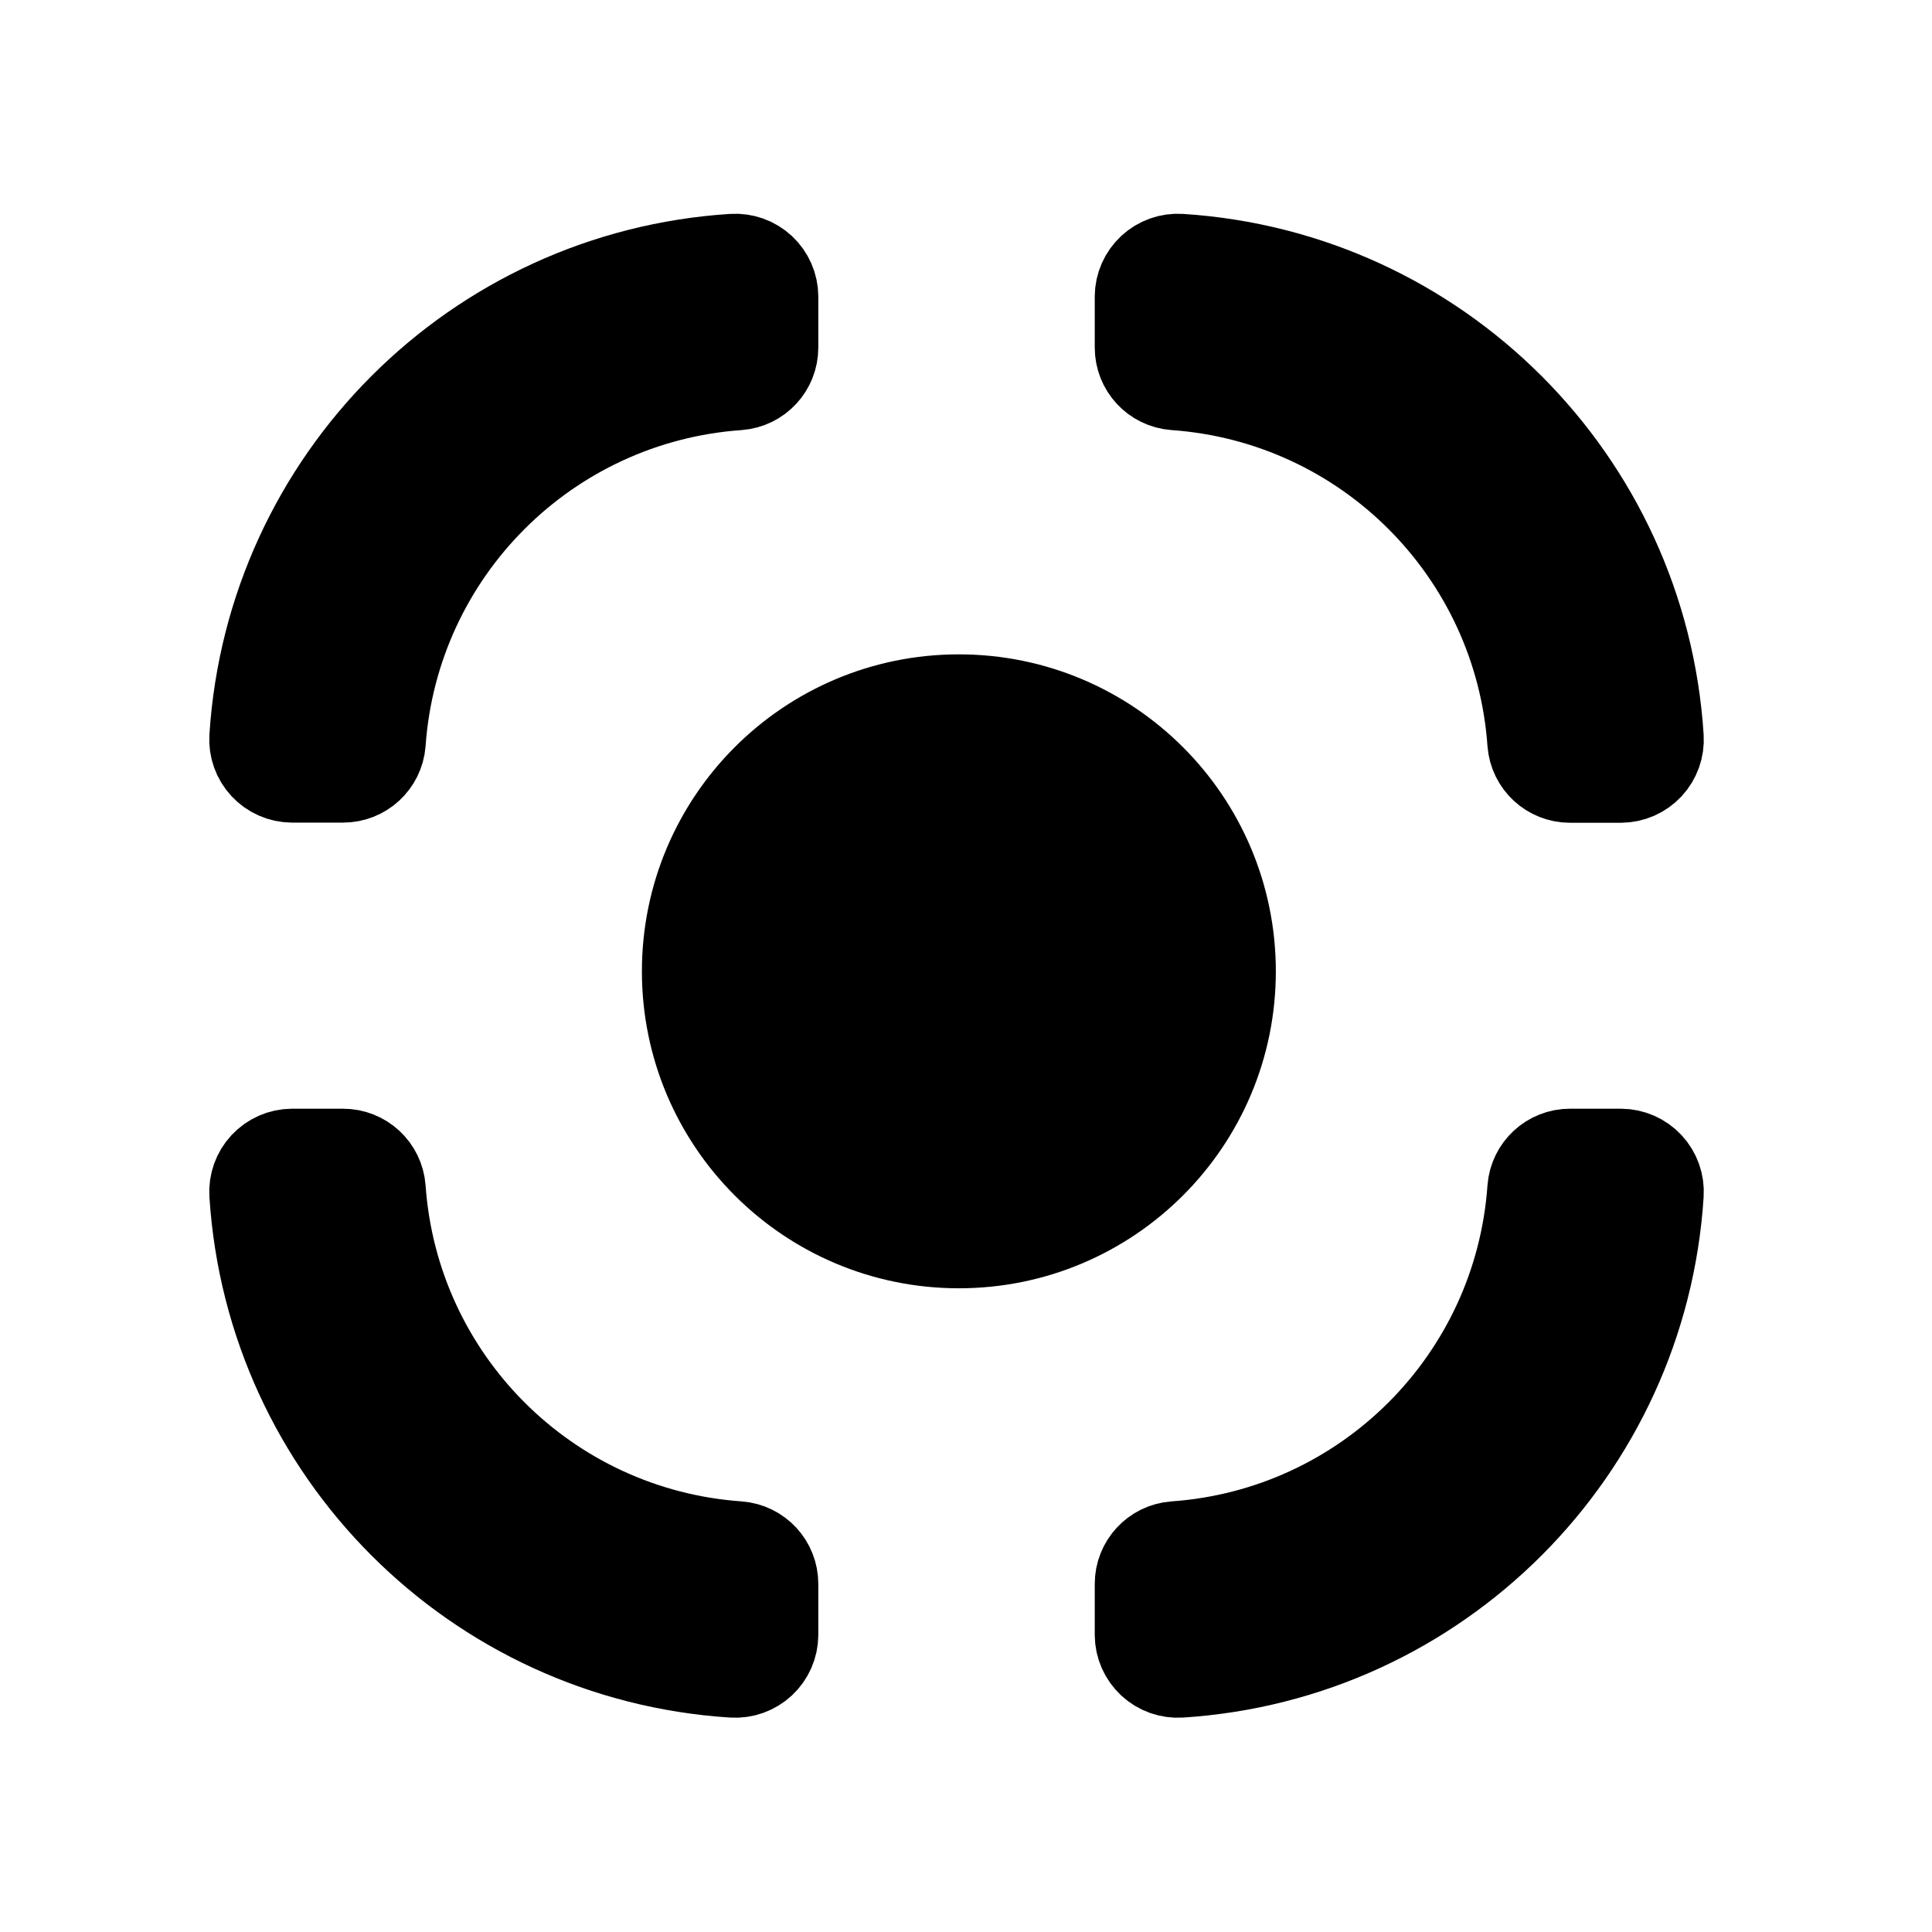
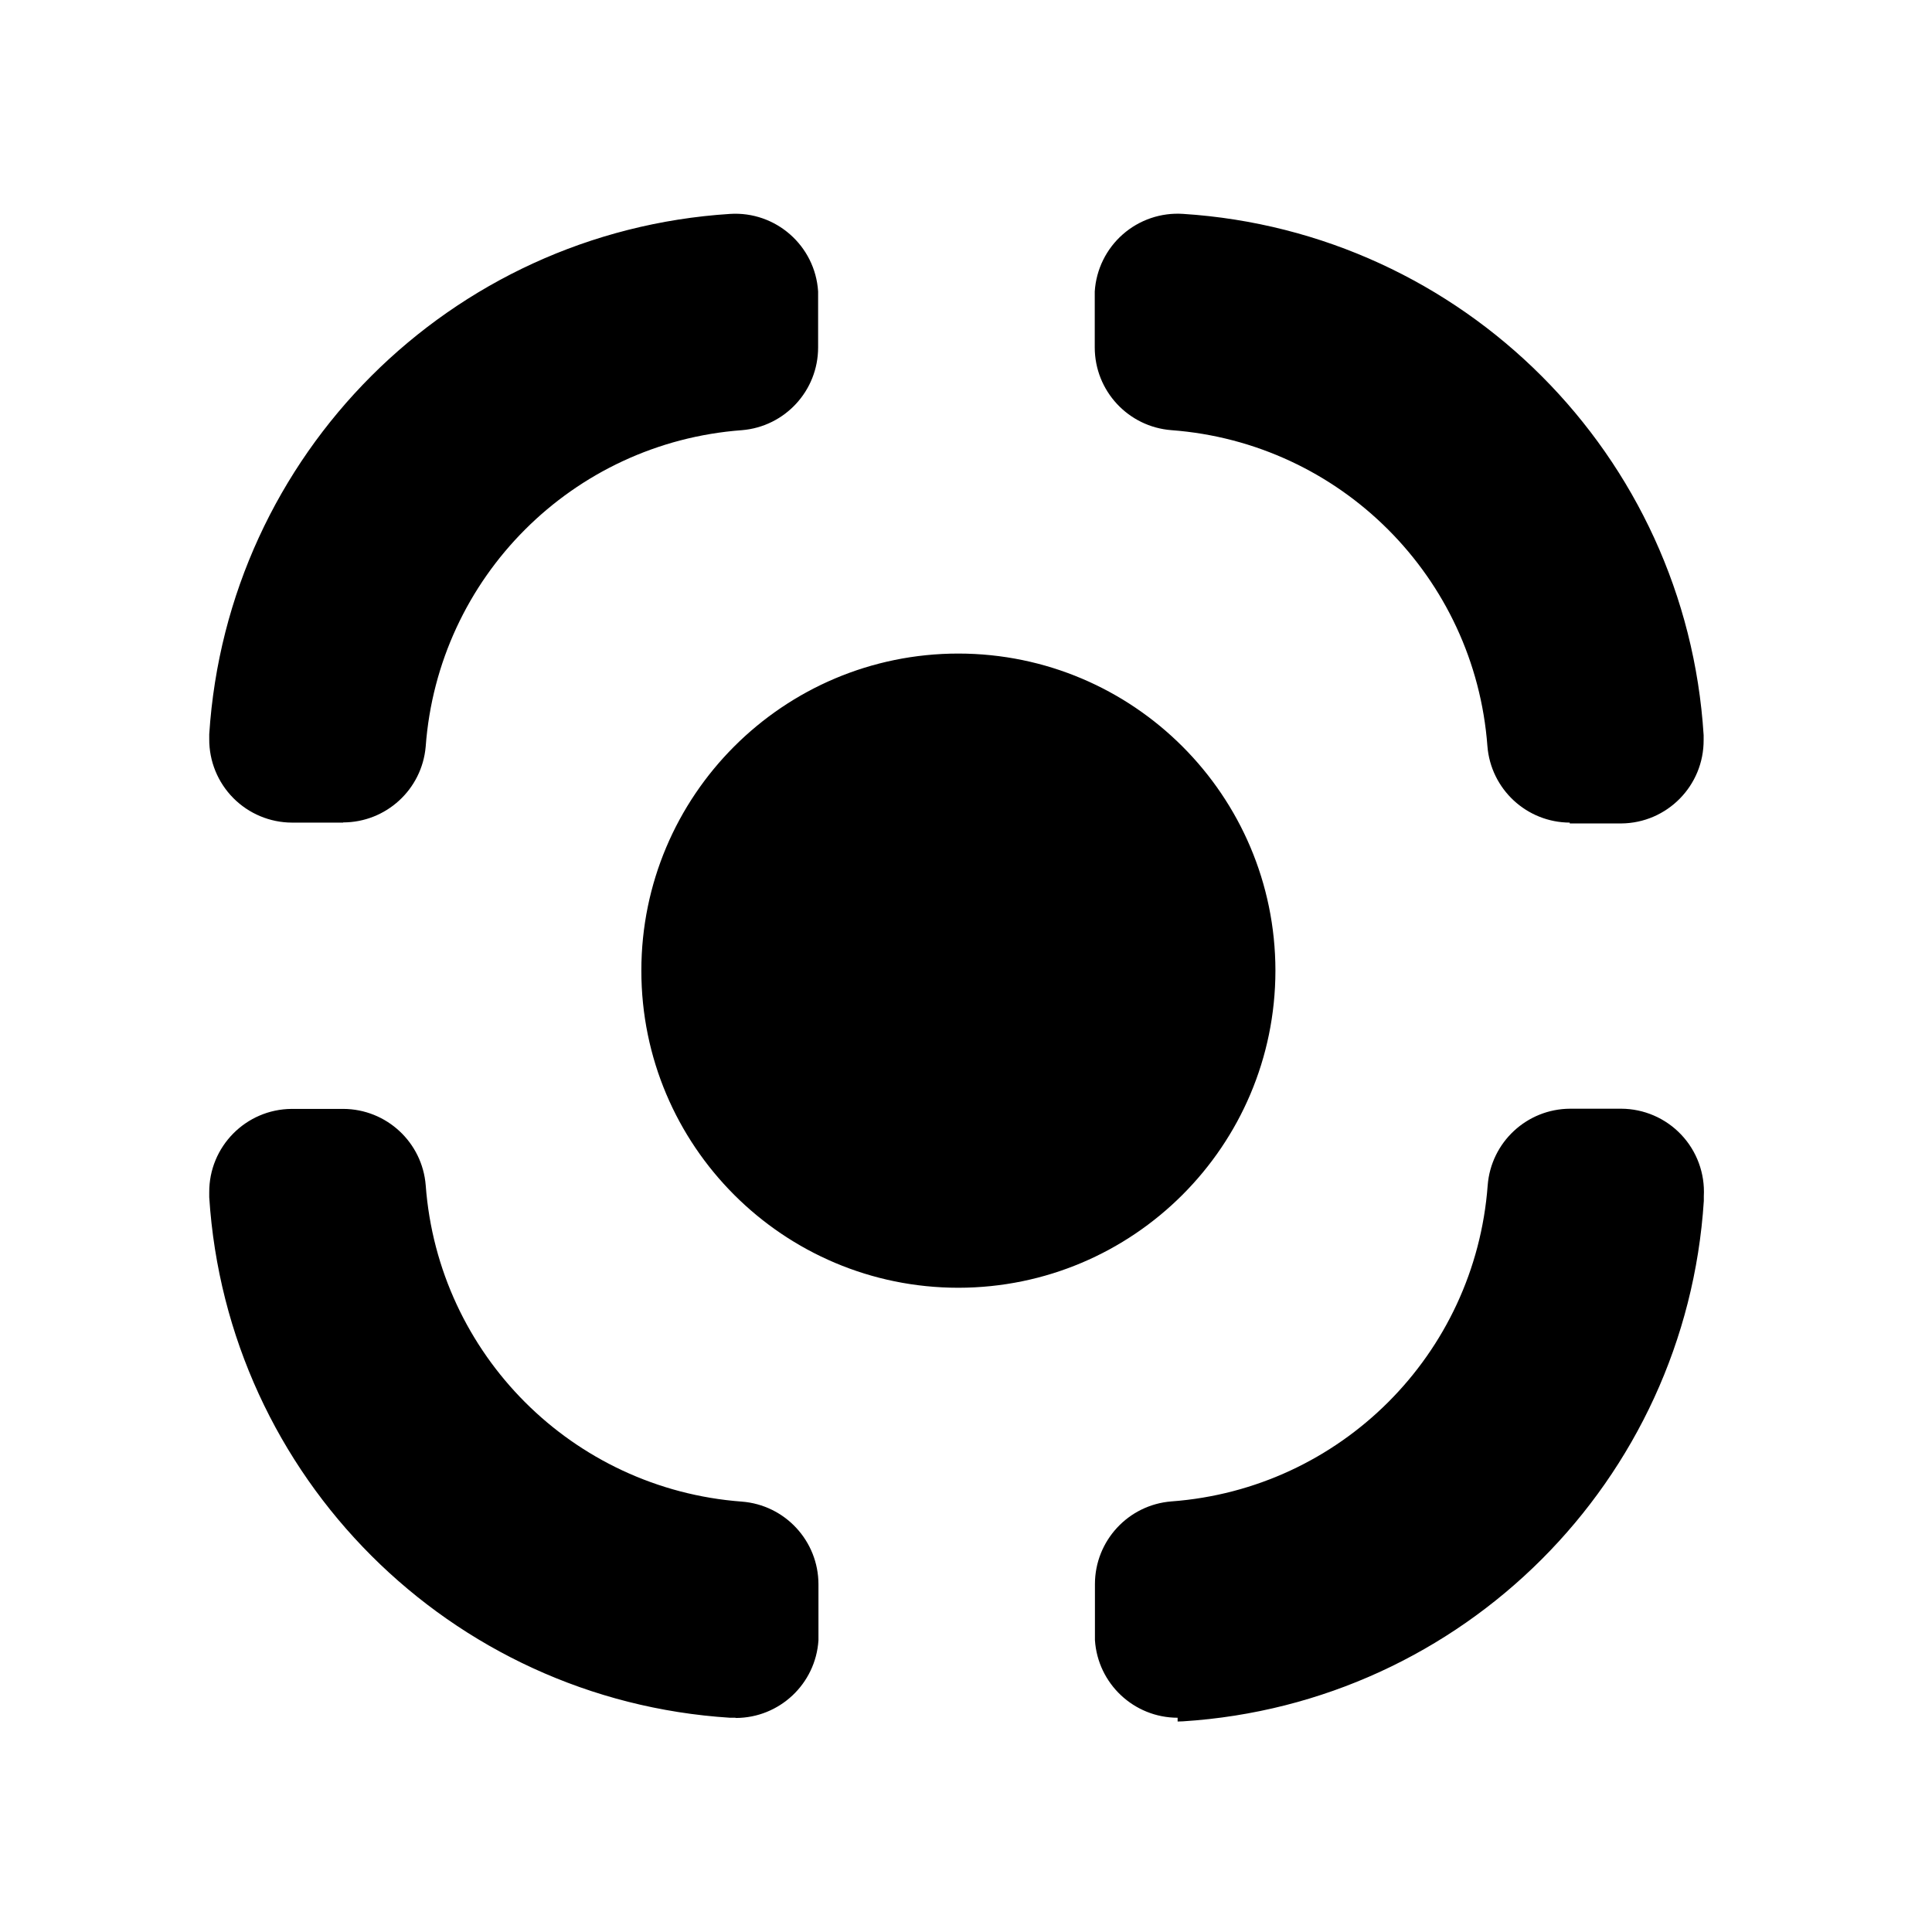
<svg xmlns="http://www.w3.org/2000/svg" viewBox="0 0 512 512">
-   <path d="M202.86,78.59v13.5a7.92,7.92,0,0,1-7.32,7.92,104.31,104.31,0,0,0-96.72,96.71A7.92,7.92,0,0,1,90.9,204H77.4a8,8,0,0,1-7.93-8.51A133.68,133.68,0,0,1,194.35,70.66,8,8,0,0,1,202.86,78.59Z M304.12,78.59v13.5a7.92,7.92,0,0,0,7.32,7.92,104.31,104.31,0,0,1,96.72,96.71,7.92,7.92,0,0,0,7.92,7.32h13.5a8,8,0,0,0,7.93-8.51A133.68,133.68,0,0,0,312.64,70.66,8,8,0,0,0,304.12,78.59Z M202.86,433.27v-13.5a7.92,7.92,0,0,0-7.32-7.92,104.31,104.31,0,0,1-96.72-96.71,7.92,7.92,0,0,0-7.92-7.32H77.4a8,8,0,0,0-7.93,8.51A133.68,133.68,0,0,0,194.35,441.2,8,8,0,0,0,202.86,433.27Z M304.12,433.27v-13.5a7.92,7.92,0,0,1,7.32-7.92,104.31,104.31,0,0,0,96.72-96.71,7.92,7.92,0,0,1,7.92-7.32h13.5a8,8,0,0,1,7.93,8.51A133.68,133.68,0,0,1,312.64,441.2,8,8,0,0,1,304.12,433.27Z M324.11,257.41A70,70,0,1,1,184.11,257.41A70,70,0,1,1,324.11,257.41Z" style="fill: #000; stroke: #000; stroke-miterlimit: 10; stroke-width: 28px" />
+   <path d="M312.08 455.22a22 22 0 0 1-21.91-20.57c0-.45 0-.87 0-1.29V419.77a22 22 0 0 1 20.26-21.88 90.76 90.76 0 0 0 83.82-83.74 22 22 0 0 1 21.86-20.33h13.52a22 22 0 0 1 21.9 23.18c0 .42 0 .84 0 1.26a147.68 147.68 0 0 1-138 137.91q-.72.05-1.45.05ZM194.89 455.22q-.72 0-1.44 0a147.68 147.68 0 0 1-138-137.95c0-.41 0-.84 0-1.26a22 22 0 0 1 21.85-22.14H91a22 22 0 0 1 21.82 20.26 90.76 90.76 0 0 0 83.74 83.81 22 22 0 0 1 20.34 21.93v13.55c0 .42 0 .85 0 1.27a22 22 0 0 1-21.92 20.59Zm59.11-113.95a84 84 0 0 1 0-168.07 84.09 84.09 0 0 1 84 84v.07a84.1 84.1 0 0 1-84 84ZM416 218a22 22 0 0 1-21.82-20.26 90.75 90.75 0 0 0-83.72-83.74 22 22 0 0 1-20.34-21.92V78.5q0-.63 0-1.26a22 22 0 0 1 23.39-20.56 147.68 147.68 0 0 1 137.97 138.14c0 .42 0 .84 0 1.26a22 22 0 0 1-21.81 22.14H416Zm-325.07 0H77.4a22 22 0 0 1-21.95-22.15c0-.42 0-.84 0-1.26a147.68 147.68 0 0 1 138-137.9 22 22 0 0 1 23.36 20.55c0 .42 0 .84 0 1.26V92.09a22 22 0 0 1-20.18 21.91 90.75 90.75 0 0 0-83.82 83.89 22 22 0 0 1-21.88 20.06Z" />
</svg>
